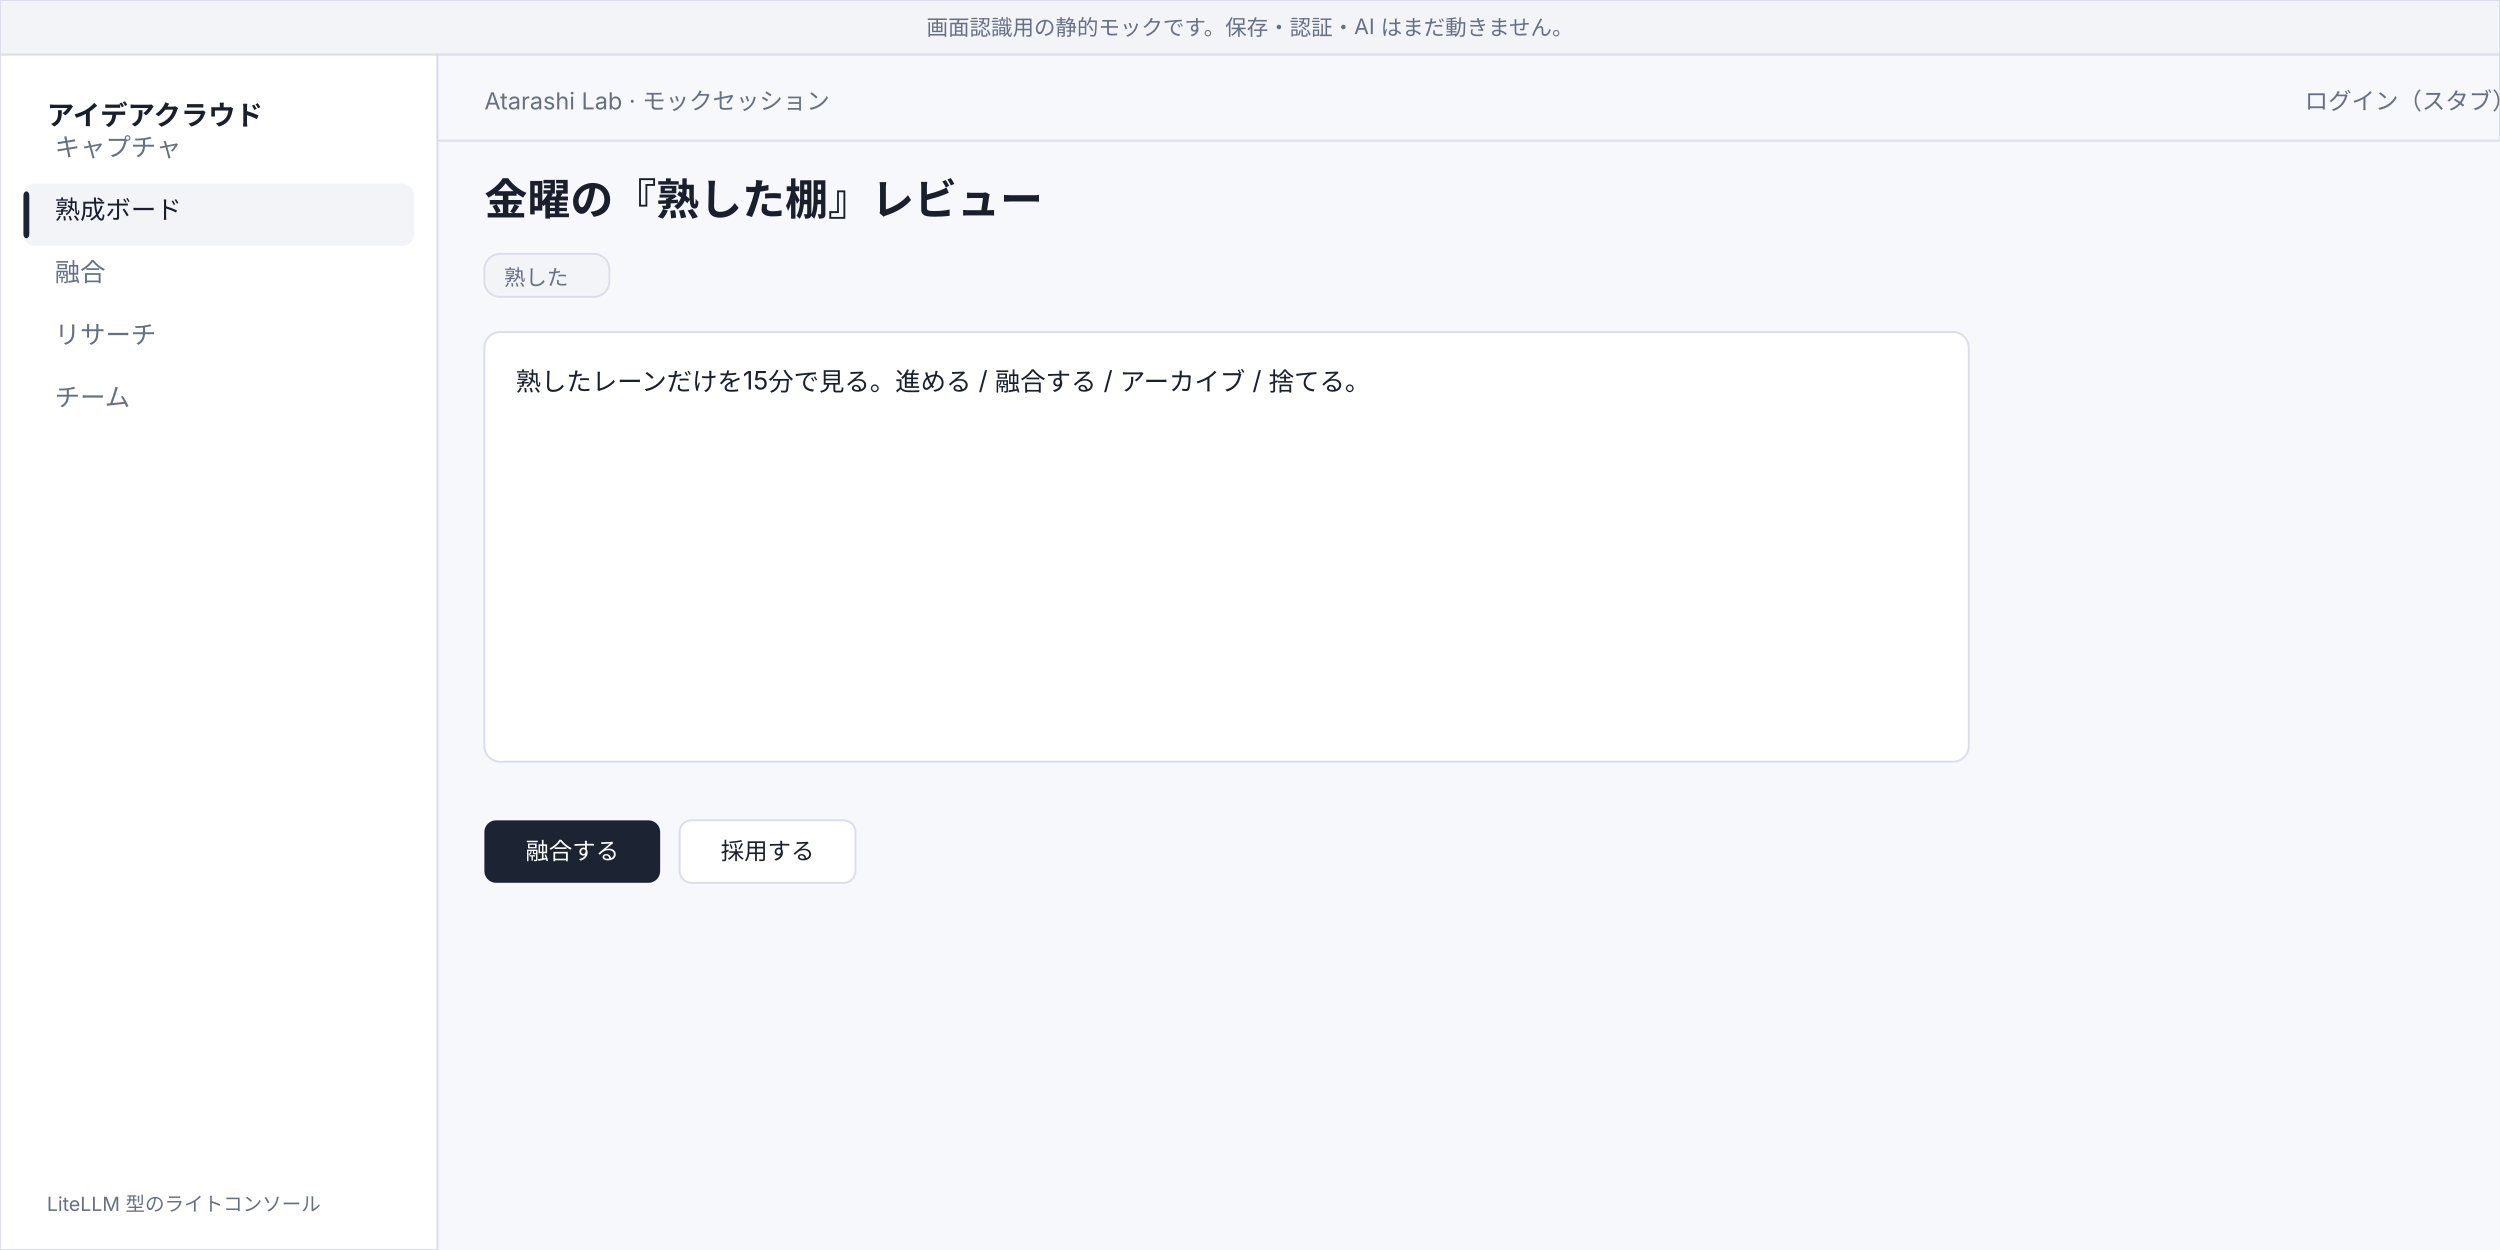
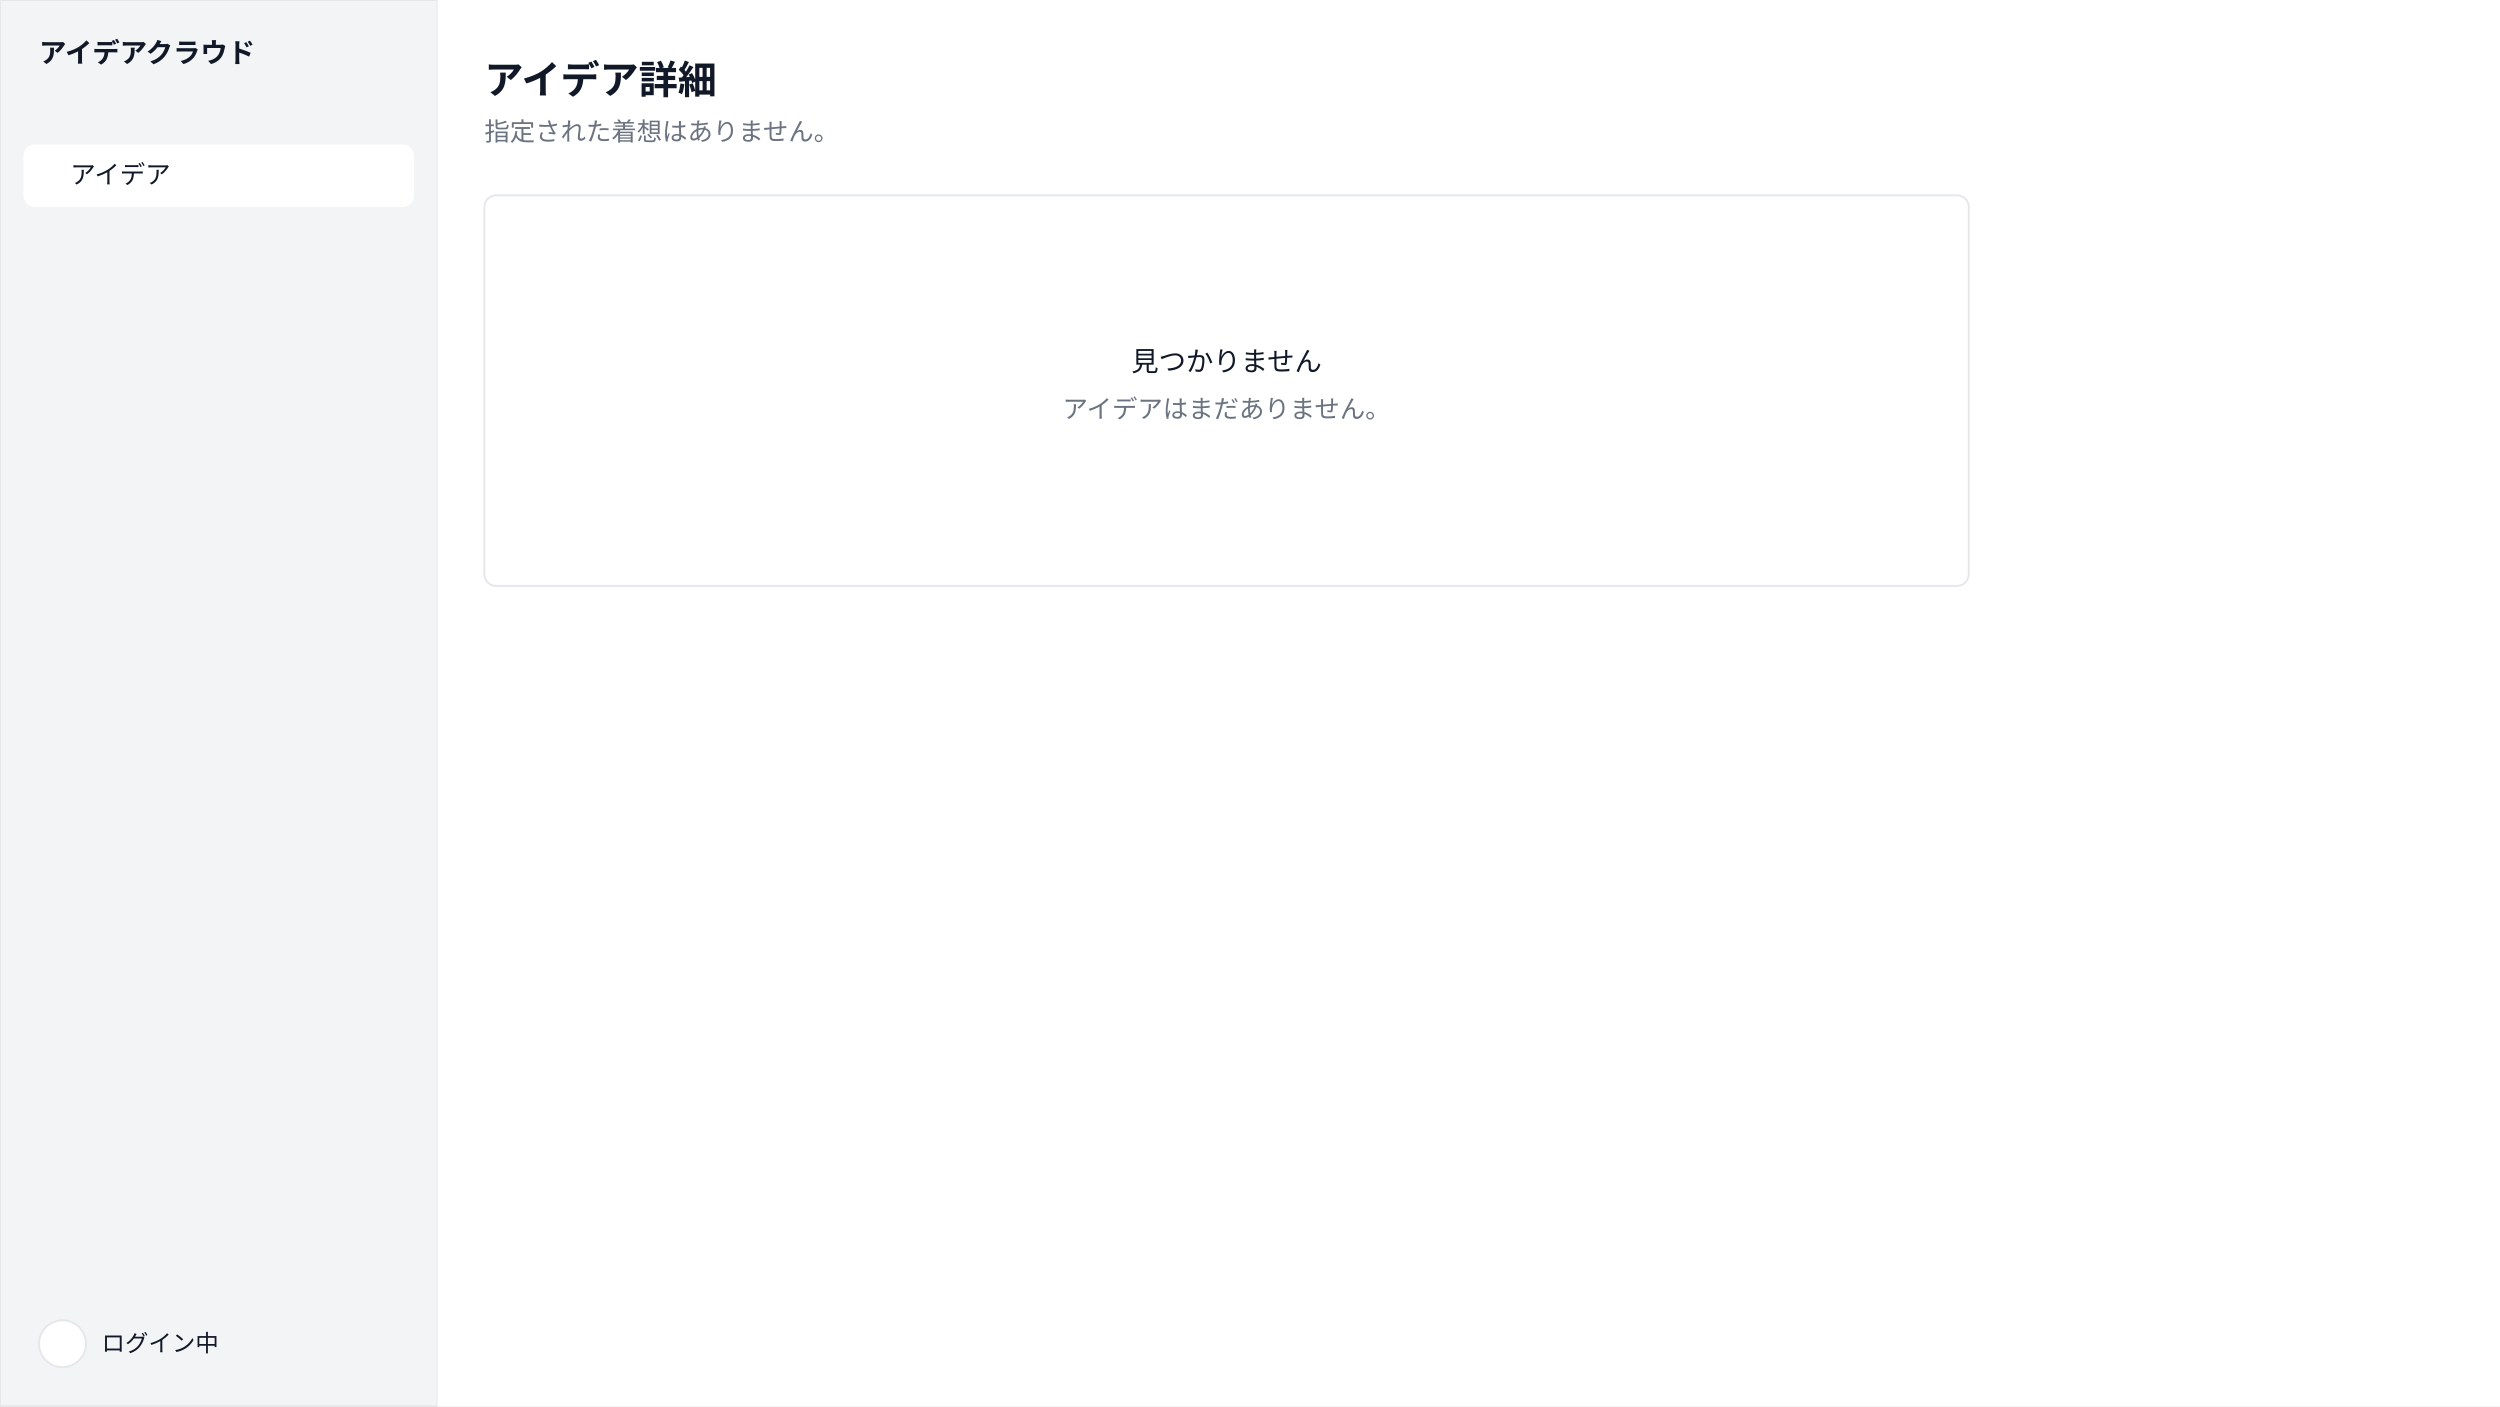
- <svg xmlns="http://www.w3.org/2000/svg" width="1280" height="640" viewBox="0 0 1280 640" font-family="Inter, IBM Plex Sans JP, sans-serif">
-   <rect width="1280" height="640" fill="#f7f8fb" />
-   <rect x="0" y="0" width="1280" height="28" rx="0" fill="#f2f4f8" stroke="#dcddeb" />
-   <text x="640" y="18" font-size="11" fill="#667085" font-weight="400" text-anchor="middle">画面認識用の静的モックです。保存・認証・AI はまだ動きません。</text>
-   <rect x="0" y="28" width="224" height="612" rx="0" fill="#ffffff" stroke="#dcddeb" />
-   <text x="24" y="64" font-size="14" fill="#1a1f2e" font-weight="600" text-anchor="start">アイデアクラウド</text>
-   <text x="28" y="80" font-size="13" fill="#667085" font-weight="400" text-anchor="start">キャプチャ</text>
-   <rect x="12" y="94" width="200" height="32" rx="6" fill="#f2f4f8" stroke="none" />
-   <rect x="12" y="98" width="3" height="24" rx="2" fill="#1c2434" stroke="none" />
-   <text x="28" y="112" font-size="13" fill="#1a1f2e" font-weight="500" text-anchor="start">熟成ボード</text>
-   <text x="28" y="144" font-size="13" fill="#667085" font-weight="400" text-anchor="start">融合</text>
-   <text x="28" y="176" font-size="13" fill="#667085" font-weight="400" text-anchor="start">リサーチ</text>
-   <text x="28" y="208" font-size="13" fill="#667085" font-weight="400" text-anchor="start">チーム</text>
-   <text x="24" y="620" font-size="10" fill="#667085" font-weight="400" text-anchor="start">LiteLLM 型のライトコンソール</text>
-   <rect x="224" y="28" width="1056" height="44" rx="0" fill="#f7f8fb" stroke="#dcddeb" />
-   <text x="248" y="56" font-size="12" fill="#667085" font-weight="400" text-anchor="start">Atarashi Lab · モックセッション</text>
-   <text x="1180" y="56" font-size="12" fill="#667085" font-weight="400" text-anchor="start">ログイン（スタブ）</text>
-   <text x="248" y="110" font-size="22" fill="#1a1f2e" font-weight="600" text-anchor="start">金曜の『熟した棚』レビュー</text>
-   <rect x="248" y="130" width="64" height="22" rx="8" fill="#f2f4f8" stroke="#dcddeb" />
-   <text x="258" y="146" font-size="11" fill="#667085" font-weight="400" text-anchor="start">熟した</text>
-   <rect x="248" y="170" width="760" height="220" rx="8" fill="#ffffff" stroke="#dcddeb" />
-   <text x="264" y="200" font-size="13" fill="#1a1f2e" font-weight="400" text-anchor="start">熟したレーンだけを15分で見る。進める / 融合する / アーカイブ / 捨てる。</text>
-   <rect x="248" y="420" width="90" height="32" rx="6" fill="#1c2434" stroke="none" />
-   <text x="293.0" y="440.0" font-size="12" fill="#fff" font-weight="500" text-anchor="middle">融合する</text>
-   <rect x="348" y="420" width="90" height="32" rx="6" fill="#ffffff" stroke="#dcddeb" />
-   <text x="393.0" y="440.0" font-size="12" fill="#1a1f2e" font-weight="500" text-anchor="middle">採用する</text>
+ <svg xmlns="http://www.w3.org/2000/svg" width="1280" height="720" viewBox="0 0 1280 720" font-family="Inter, IBM Plex Sans JP, sans-serif">
+   <rect width="1280" height="720" fill="#F3F4F6" />
+   <rect x="0" y="0" width="224" height="720" fill="#F3F4F6" stroke="#E5E7EB" />
+   <text x="20" y="32" font-size="14" fill="#111827" font-weight="600">アイデアクラウド</text>
+   <rect x="12" y="74" width="200" height="32" rx="6" fill="#ffffff" />
+   <text x="36" y="94" font-size="13" fill="#111827" font-weight="500">アイデア</text>
+   <circle cx="32" cy="688" r="12" fill="#ffffff" stroke="#E5E7EB" />
+   <text x="52" y="692" font-size="12" fill="#111827">ログイン中</text>
+   <rect x="224" y="0" width="1056" height="720" fill="#ffffff" />
+   <text x="248" y="48" font-size="20" fill="#111827" font-weight="600">アイデア詳細</text>
+   <text x="248" y="72" font-size="13" fill="#6B7280">指定された着想はありません。</text>
+   <rect x="248" y="100" width="760" height="200" rx="6" fill="#ffffff" stroke="#E5E7EB" />
+   <text x="628" y="190" font-size="14" fill="#111827" font-weight="500" text-anchor="middle">見つかりません</text>
+   <text x="628" y="214" font-size="13" fill="#6B7280" text-anchor="middle">アイデアはまだありません。</text>
</svg>
